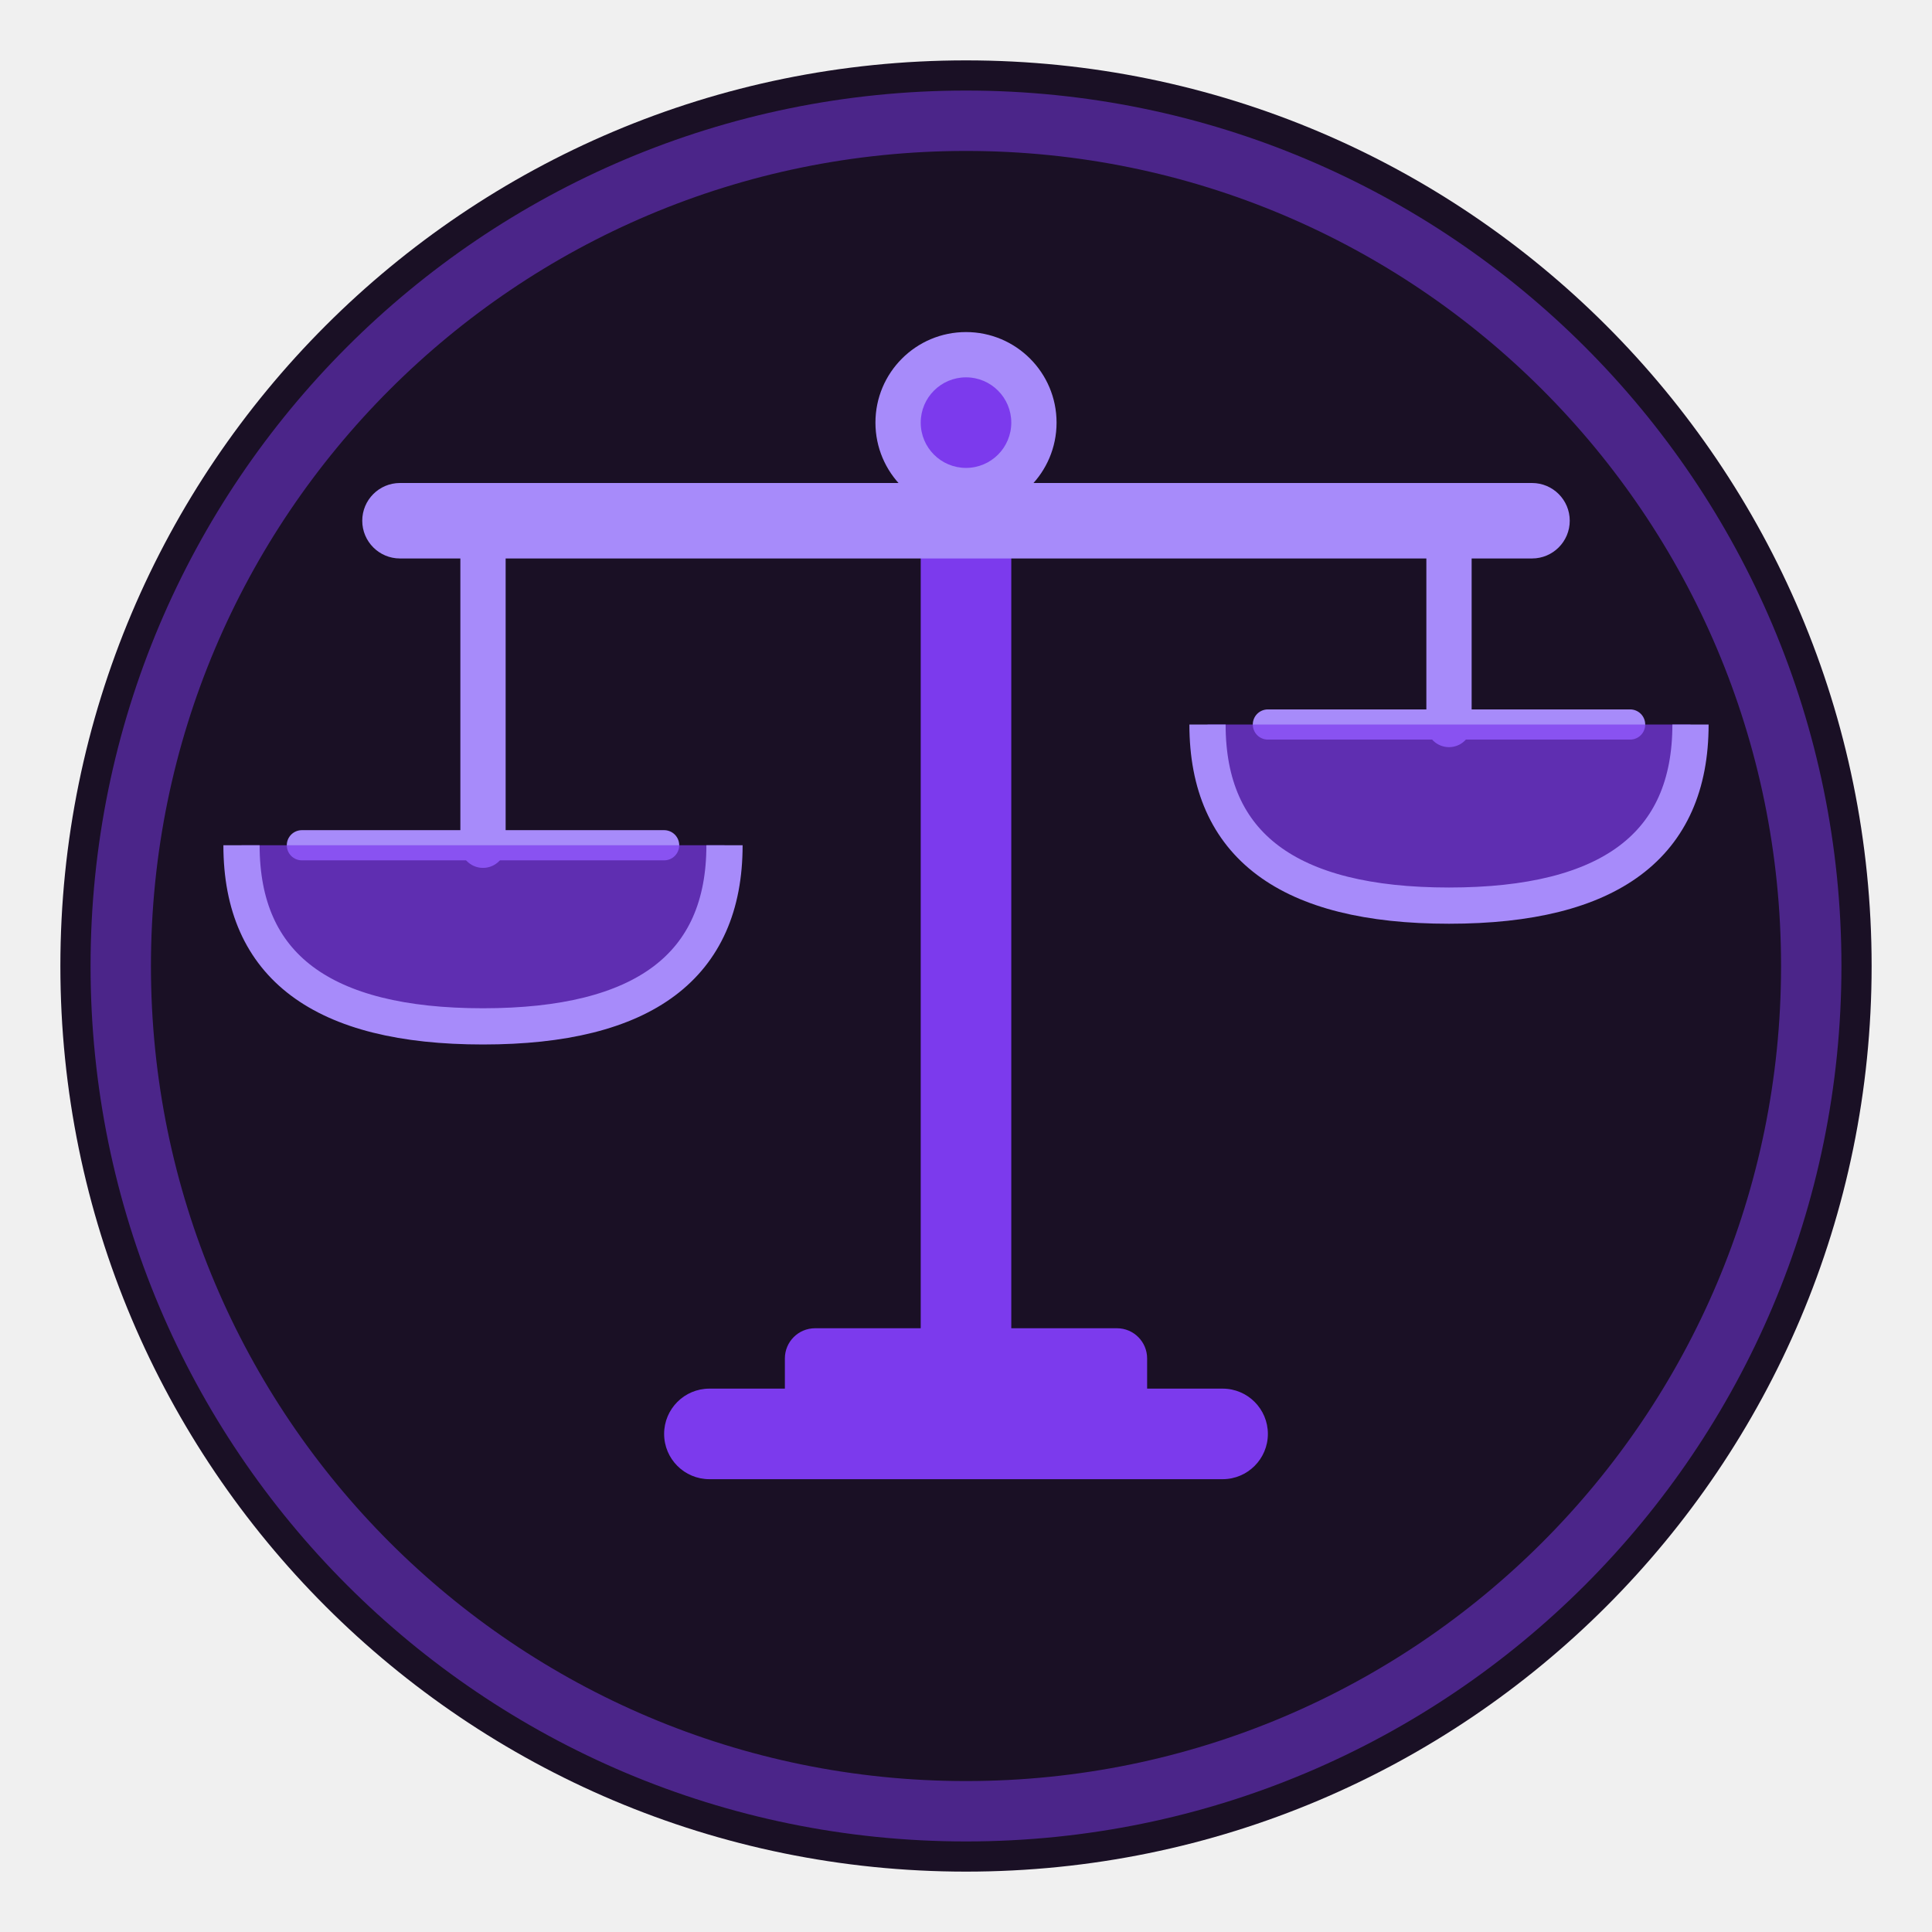
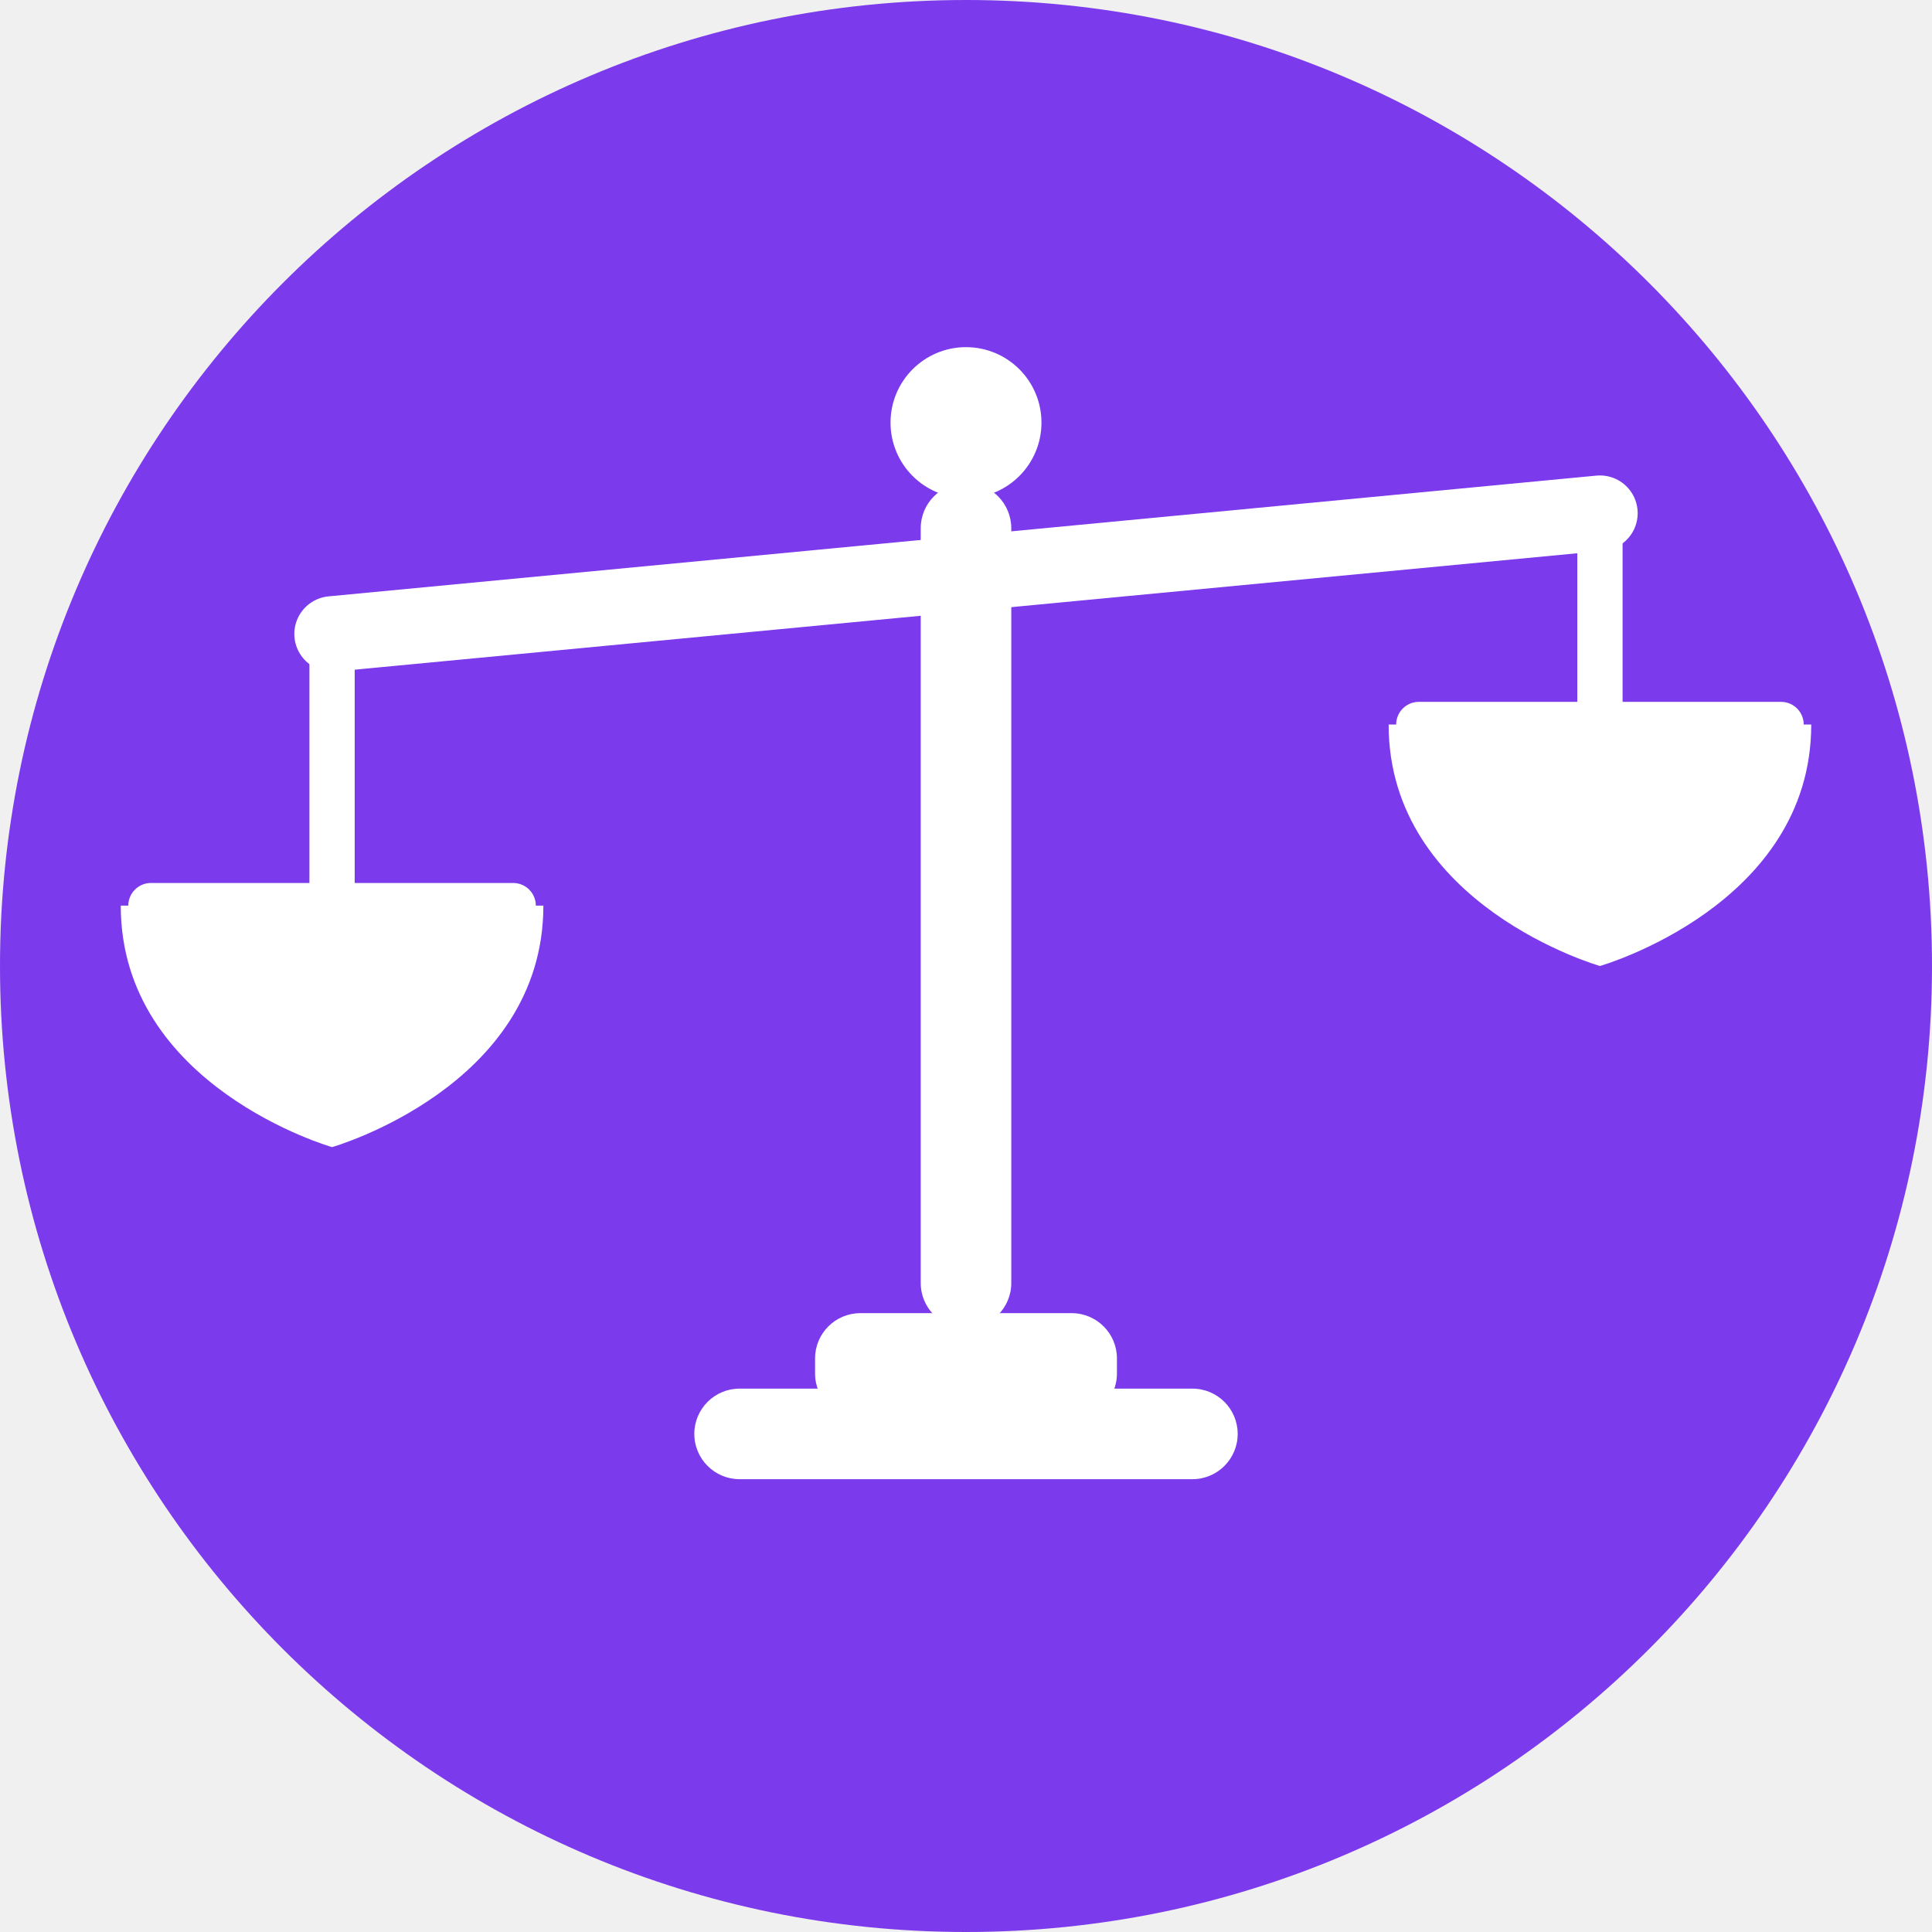
<svg xmlns="http://www.w3.org/2000/svg" viewBox="0 0 64 64" fill="none">
-   <circle cx="32" cy="32" r="30" fill="#1a1025" />
-   <circle cx="32" cy="32" r="28" fill="none" stroke="#7c3aed" stroke-width="2" opacity="0.5" />
-   <rect x="30.5" y="14" width="3" height="34" rx="1.5" fill="#7c3aed" />
-   <rect x="22" y="46" width="20" height="3" rx="1.5" fill="#7c3aed" />
-   <rect x="26" y="44" width="12" height="3" rx="1" fill="#7c3aed" />
-   <rect x="12" y="16" width="40" height="2.5" rx="1.25" fill="#a78bfa" />
-   <line x1="16" y1="17.25" x2="16" y2="28" stroke="#a78bfa" stroke-width="1.5" stroke-linecap="round" />
-   <line x1="16" y1="28" x2="10" y2="28" stroke="#a78bfa" stroke-width="1" stroke-linecap="round" />
-   <line x1="16" y1="28" x2="22" y2="28" stroke="#a78bfa" stroke-width="1" stroke-linecap="round" />
-   <path d="M8 28 Q8 34 16 34 Q24 34 24 28" fill="#7c3aed" opacity="0.7" />
-   <path d="M8 28 Q8 34 16 34 Q24 34 24 28" fill="none" stroke="#a78bfa" stroke-width="1.2" />
-   <line x1="48" y1="17.25" x2="48" y2="24" stroke="#a78bfa" stroke-width="1.5" stroke-linecap="round" />
-   <line x1="48" y1="24" x2="42" y2="24" stroke="#a78bfa" stroke-width="1" stroke-linecap="round" />
-   <line x1="48" y1="24" x2="54" y2="24" stroke="#a78bfa" stroke-width="1" stroke-linecap="round" />
-   <path d="M40 24 Q40 30 48 30 Q56 30 56 24" fill="#7c3aed" opacity="0.7" />
-   <path d="M40 24 Q40 30 48 30 Q56 30 56 24" fill="none" stroke="#a78bfa" stroke-width="1.2" />
-   <circle cx="32" cy="14" r="3" fill="#a78bfa" />
-   <circle cx="32" cy="14" r="1.5" fill="#7c3aed" />
+   <circle cx="32" cy="32" r="32" fill="#7c3aed" />
+   <g fill="white" stroke="white" stroke-linecap="round" stroke-linejoin="round">
+     <circle cx="32" cy="14" r="2.5" fill="white" stroke="none" />
+     <rect x="30.5" y="16" width="3" height="28" rx="1.5" stroke="none" />
+     <rect x="23" y="46" width="18" height="3" rx="1.5" stroke="none" />
+     <rect x="27" y="43.5" width="10" height="3.5" rx="1.5" stroke="none" />
+     <line x1="11" y1="21" x2="53" y2="17" stroke-width="2.5" />
+     <line x1="11" y1="21" x2="11" y2="30" stroke-width="1.5" />
+     <line x1="5" y1="30" x2="11" y2="30" stroke-width="1.5" />
+     <line x1="11" y1="30" x2="17" y2="30" stroke-width="1.5" />
+     <path d="M4 30 C4 36, 11 38, 11 38 C11 38, 18 36, 18 30" fill="white" stroke="none" />
+     <line x1="53" y1="17" x2="53" y2="24" stroke-width="1.5" />
+     <line x1="47" y1="24" x2="53" y2="24" stroke-width="1.5" />
+     <line x1="53" y1="24" x2="59" y2="24" stroke-width="1.5" />
+     <path d="M46 24 C46 30, 53 32, 53 32 C53 32, 60 30, 60 24" fill="white" stroke="none" />
+   </g>
</svg>
